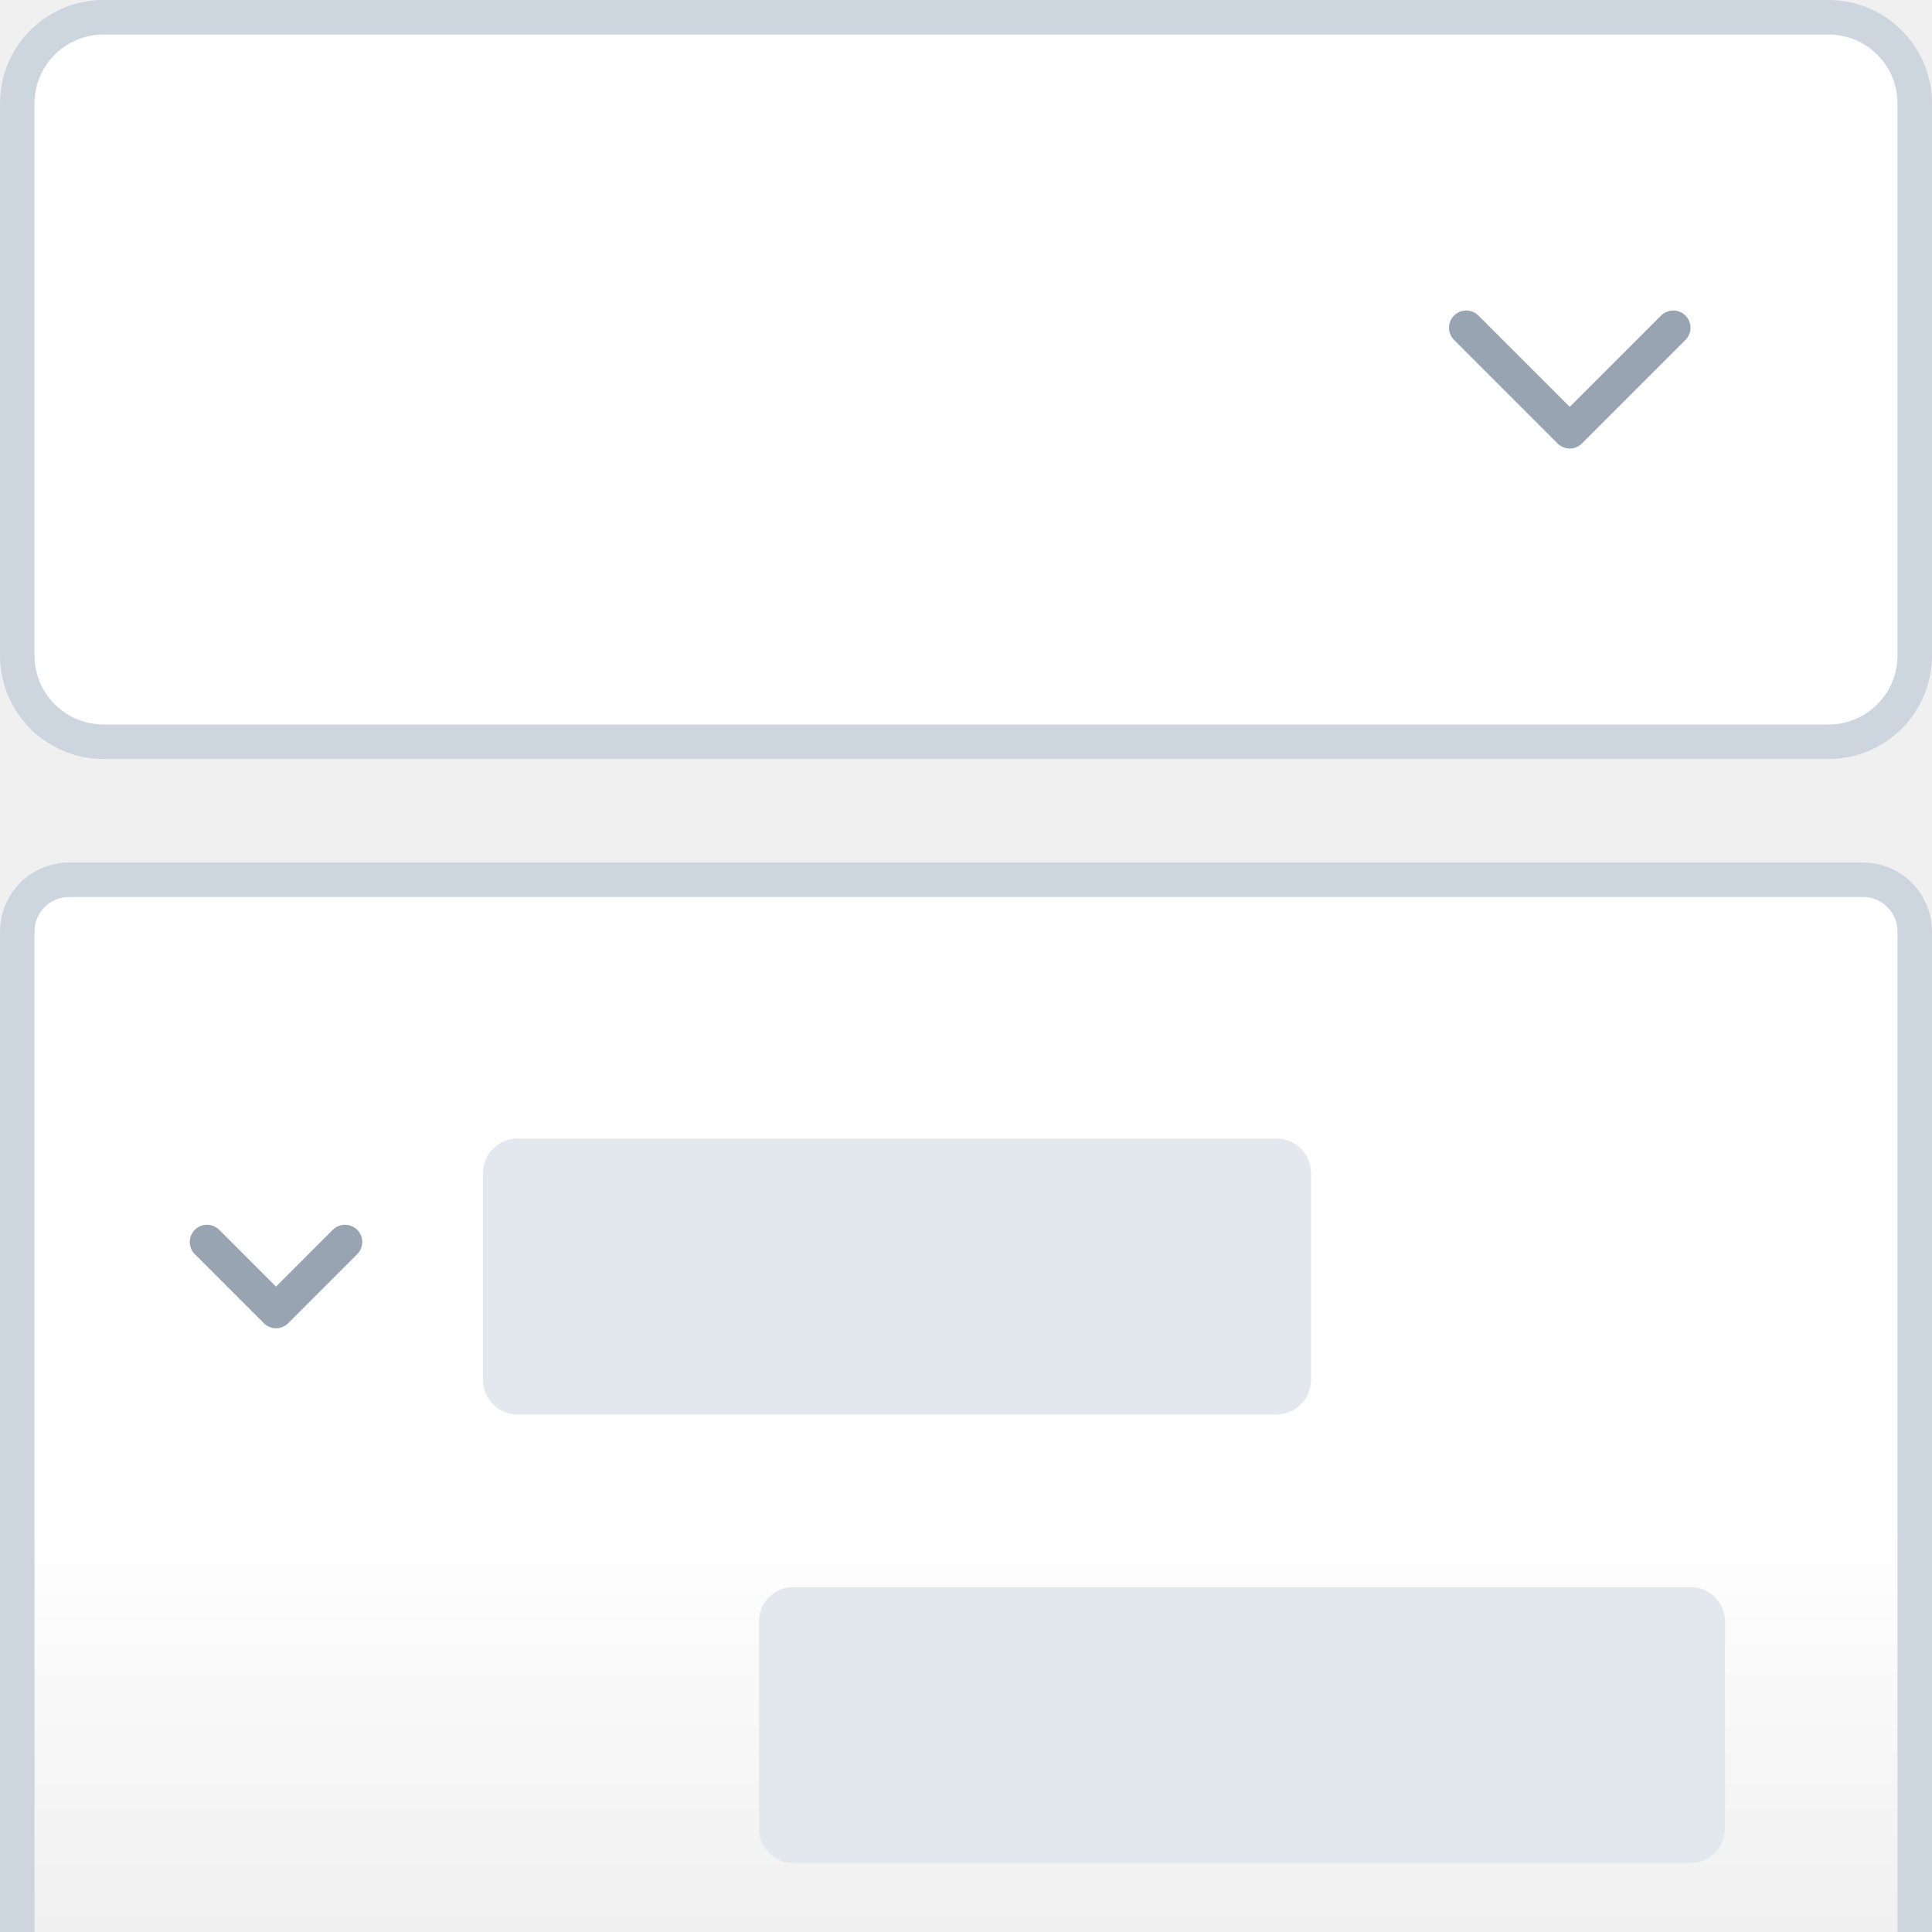
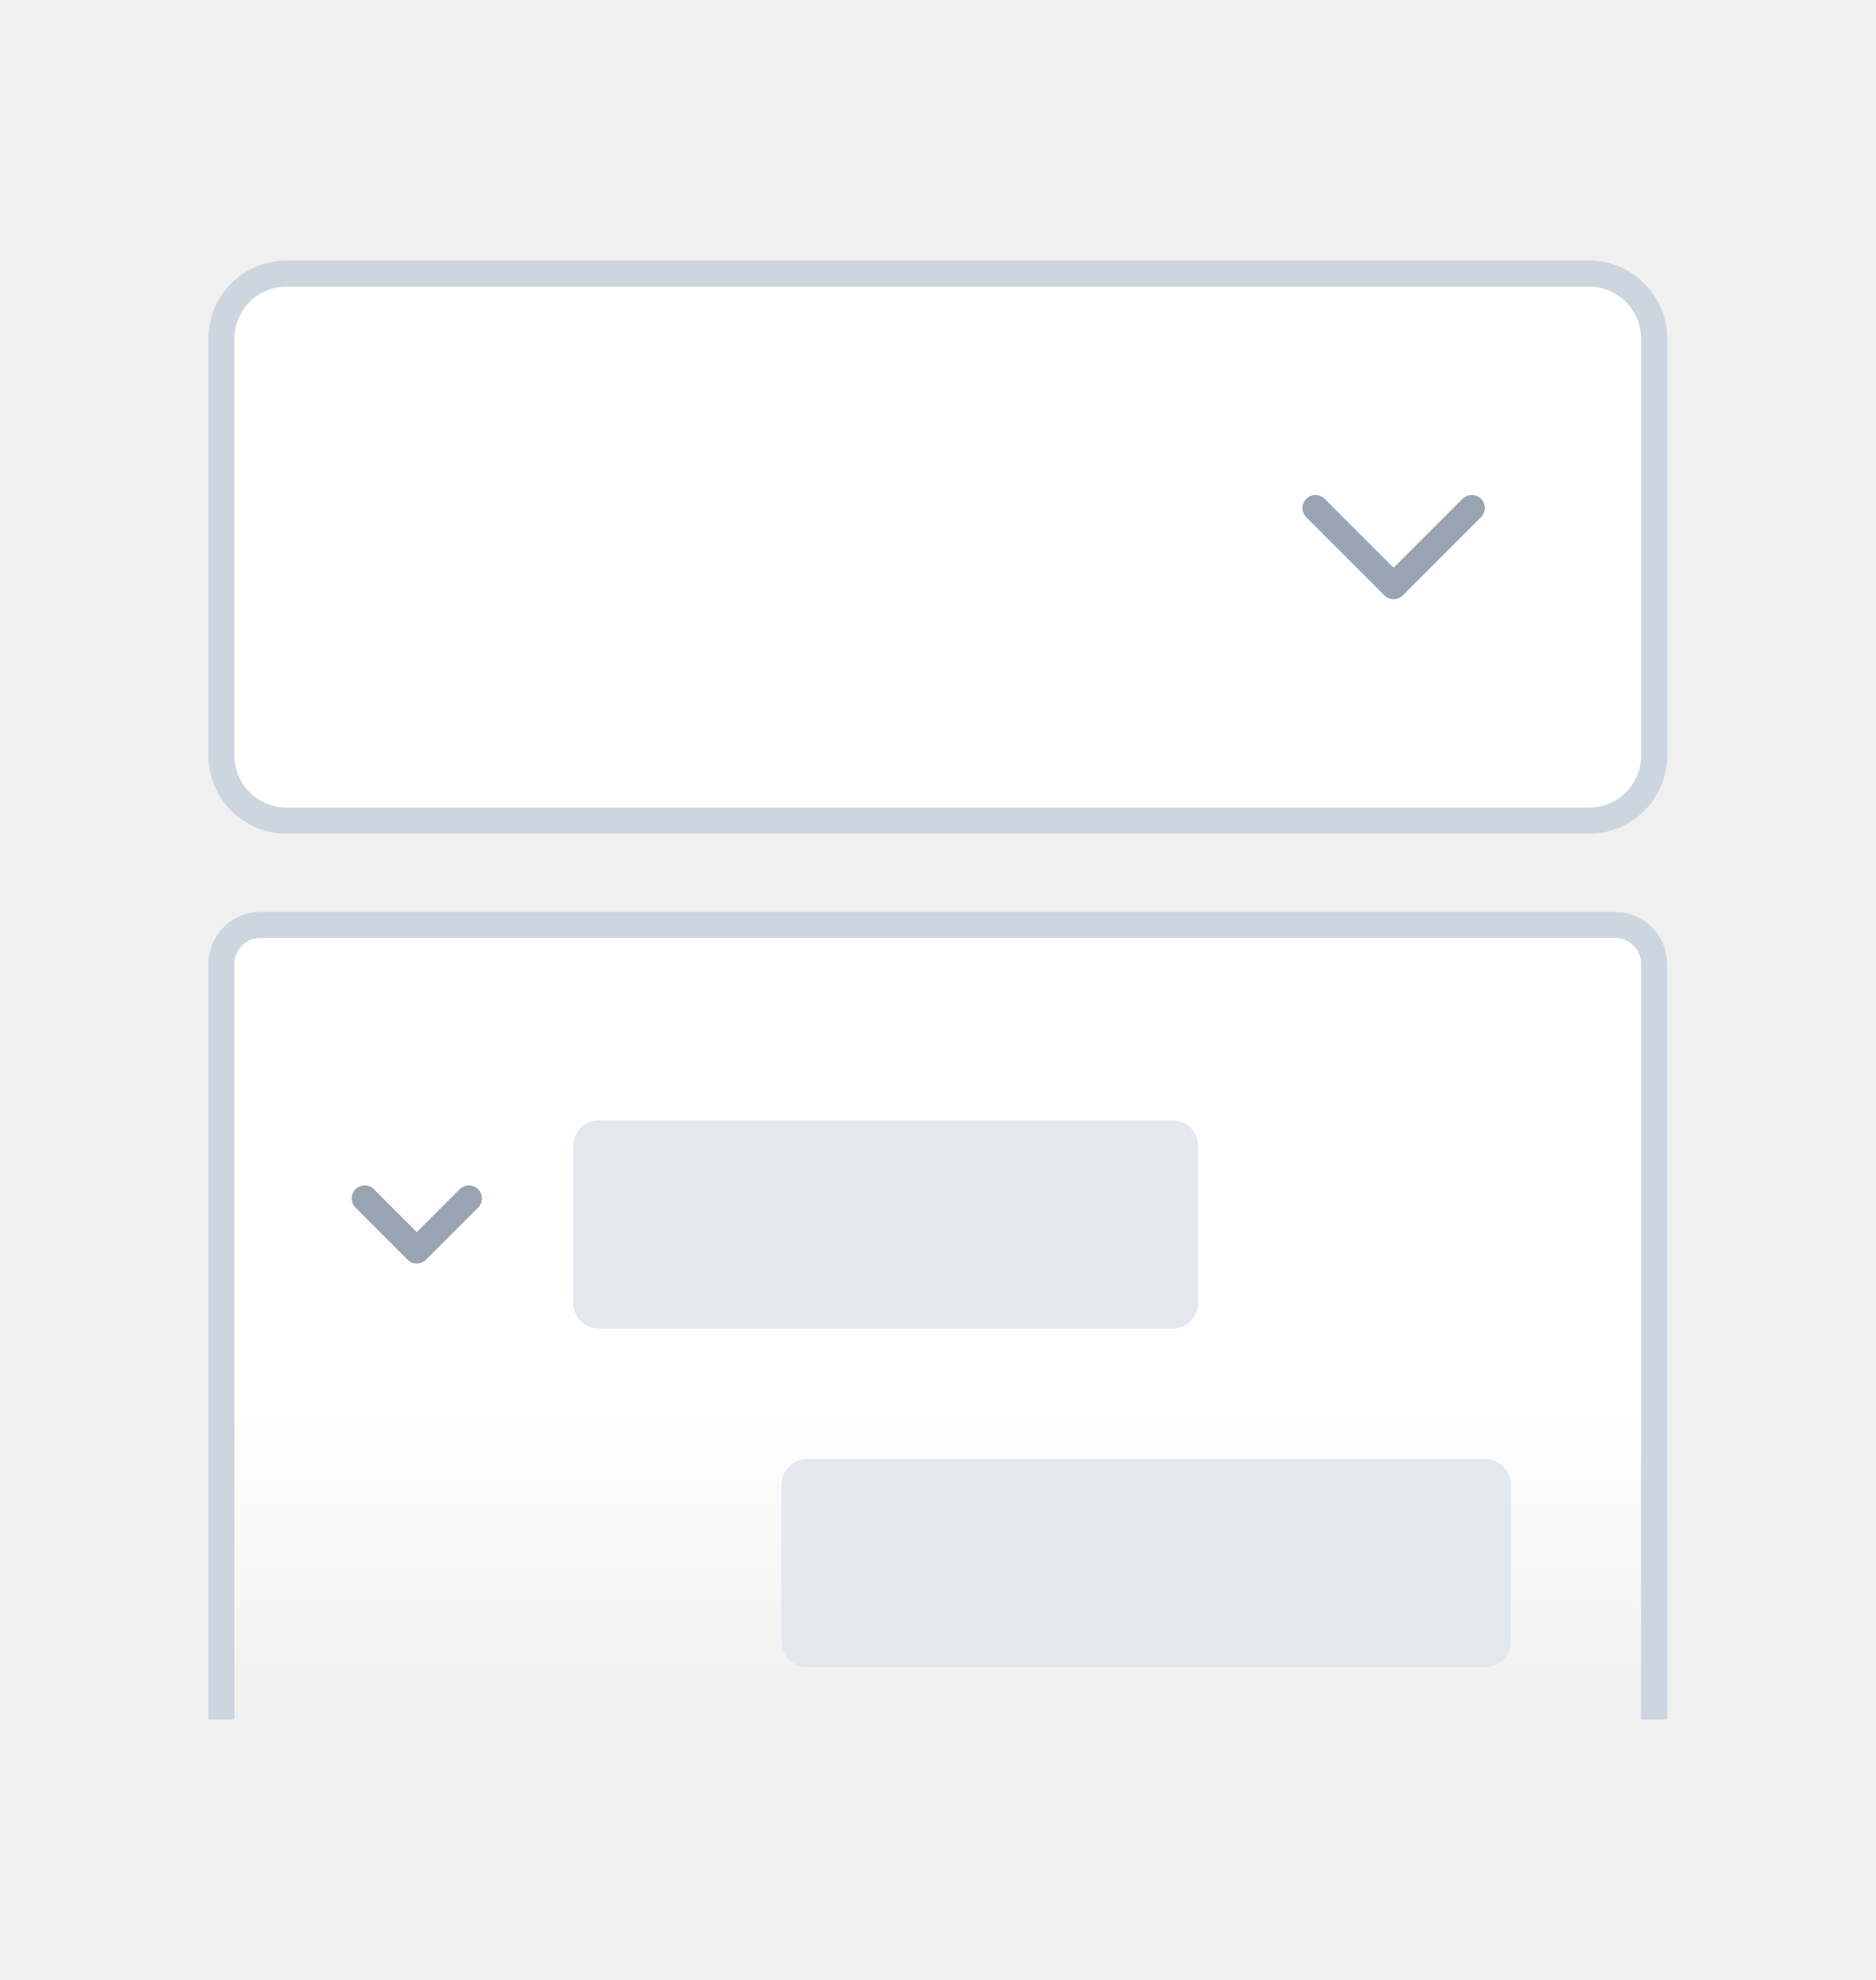
- <svg xmlns="http://www.w3.org/2000/svg" width="56" height="56" fill="none">
-   <rect width="55" height="21" x=".5" y=".5" fill="#fff" rx="2.5" />
-   <rect width="55" height="21" x=".5" y=".5" stroke="#CDD5DF" rx="2.5" />
-   <path stroke="#99A4B3" stroke-linecap="round" stroke-linejoin="round" d="m48.5 9.5-3 3-3-3" />
+ <svg xmlns="http://www.w3.org/2000/svg" width="72" height="76" fill="none">
+   <rect width="55" height="21" x="8.5" y="10.5" fill="#fff" rx="2.5" />
+   <rect width="55" height="21" x="8.5" y="10.5" stroke="#CDD5DF" rx="2.5" />
+   <path stroke="#99A4B3" stroke-linecap="round" stroke-linejoin="round" d="m56.5 19.5-3 3-3-3" />
  <mask id="b" fill="#fff">
-     <path d="M0 27a2 2 0 0 1 2-2h52a2 2 0 0 1 2 2v29H0V27Z" />
+     <path d="M8 37a2 2 0 0 1 2-2h52a2 2 0 0 1 2 2v29H8V37Z" />
  </mask>
-   <path fill="url(#a)" d="M0 27a2 2 0 0 1 2-2h52a2 2 0 0 1 2 2v29H0V27Z" />
-   <path fill="#CDD5DF" d="M-1 27a3 3 0 0 1 3-3h52a3 3 0 0 1 3 3h-2a1 1 0 0 0-1-1H2a1 1 0 0 0-1 1h-2Zm57 29H0h56Zm-57 0V27a3 3 0 0 1 3-3v2a1 1 0 0 0-1 1v29h-2Zm55-32a3 3 0 0 1 3 3v29h-2V27a1 1 0 0 0-1-1v-2Z" mask="url(#b)" />
-   <path stroke="#99A4B3" stroke-linecap="round" stroke-linejoin="round" d="m10 36-2 2-2-2" />
-   <rect width="24" height="8" x="14" y="33" fill="#E3E8EF" rx="1" />
-   <rect width="28" height="8" x="22" y="46" fill="#E3E8EF" rx="1" />
+   <path fill="url(#a)" d="M8 37a2 2 0 0 1 2-2h52a2 2 0 0 1 2 2v29H8V37Z" />
+   <path fill="#CDD5DF" d="M7 37a3 3 0 0 1 3-3h52a3 3 0 0 1 3 3h-2a1 1 0 0 0-1-1H10a1 1 0 0 0-1 1H7Zm57 29H8h56ZM7 66V37a3 3 0 0 1 3-3v2a1 1 0 0 0-1 1v29H7Zm55-32a3 3 0 0 1 3 3v29h-2V37a1 1 0 0 0-1-1v-2Z" mask="url(#b)" />
+   <path stroke="#99A4B3" stroke-linecap="round" stroke-linejoin="round" d="m18 46-2 2-2-2" />
+   <rect width="24" height="8" x="22" y="43" fill="#E3E8EF" rx="1" />
+   <rect width="28" height="8" x="30" y="56" fill="#E3E8EF" rx="1" />
  <defs>
-     <linearGradient id="a" x1="28" x2="28" y1="25" y2="56" gradientUnits="userSpaceOnUse">
+     <linearGradient id="a" x1="36" x2="36" y1="35" y2="66" gradientUnits="userSpaceOnUse">
      <stop offset=".617" stop-color="#fff" />
      <stop offset="1" stop-color="#fff" stop-opacity="0" />
    </linearGradient>
  </defs>
</svg>
